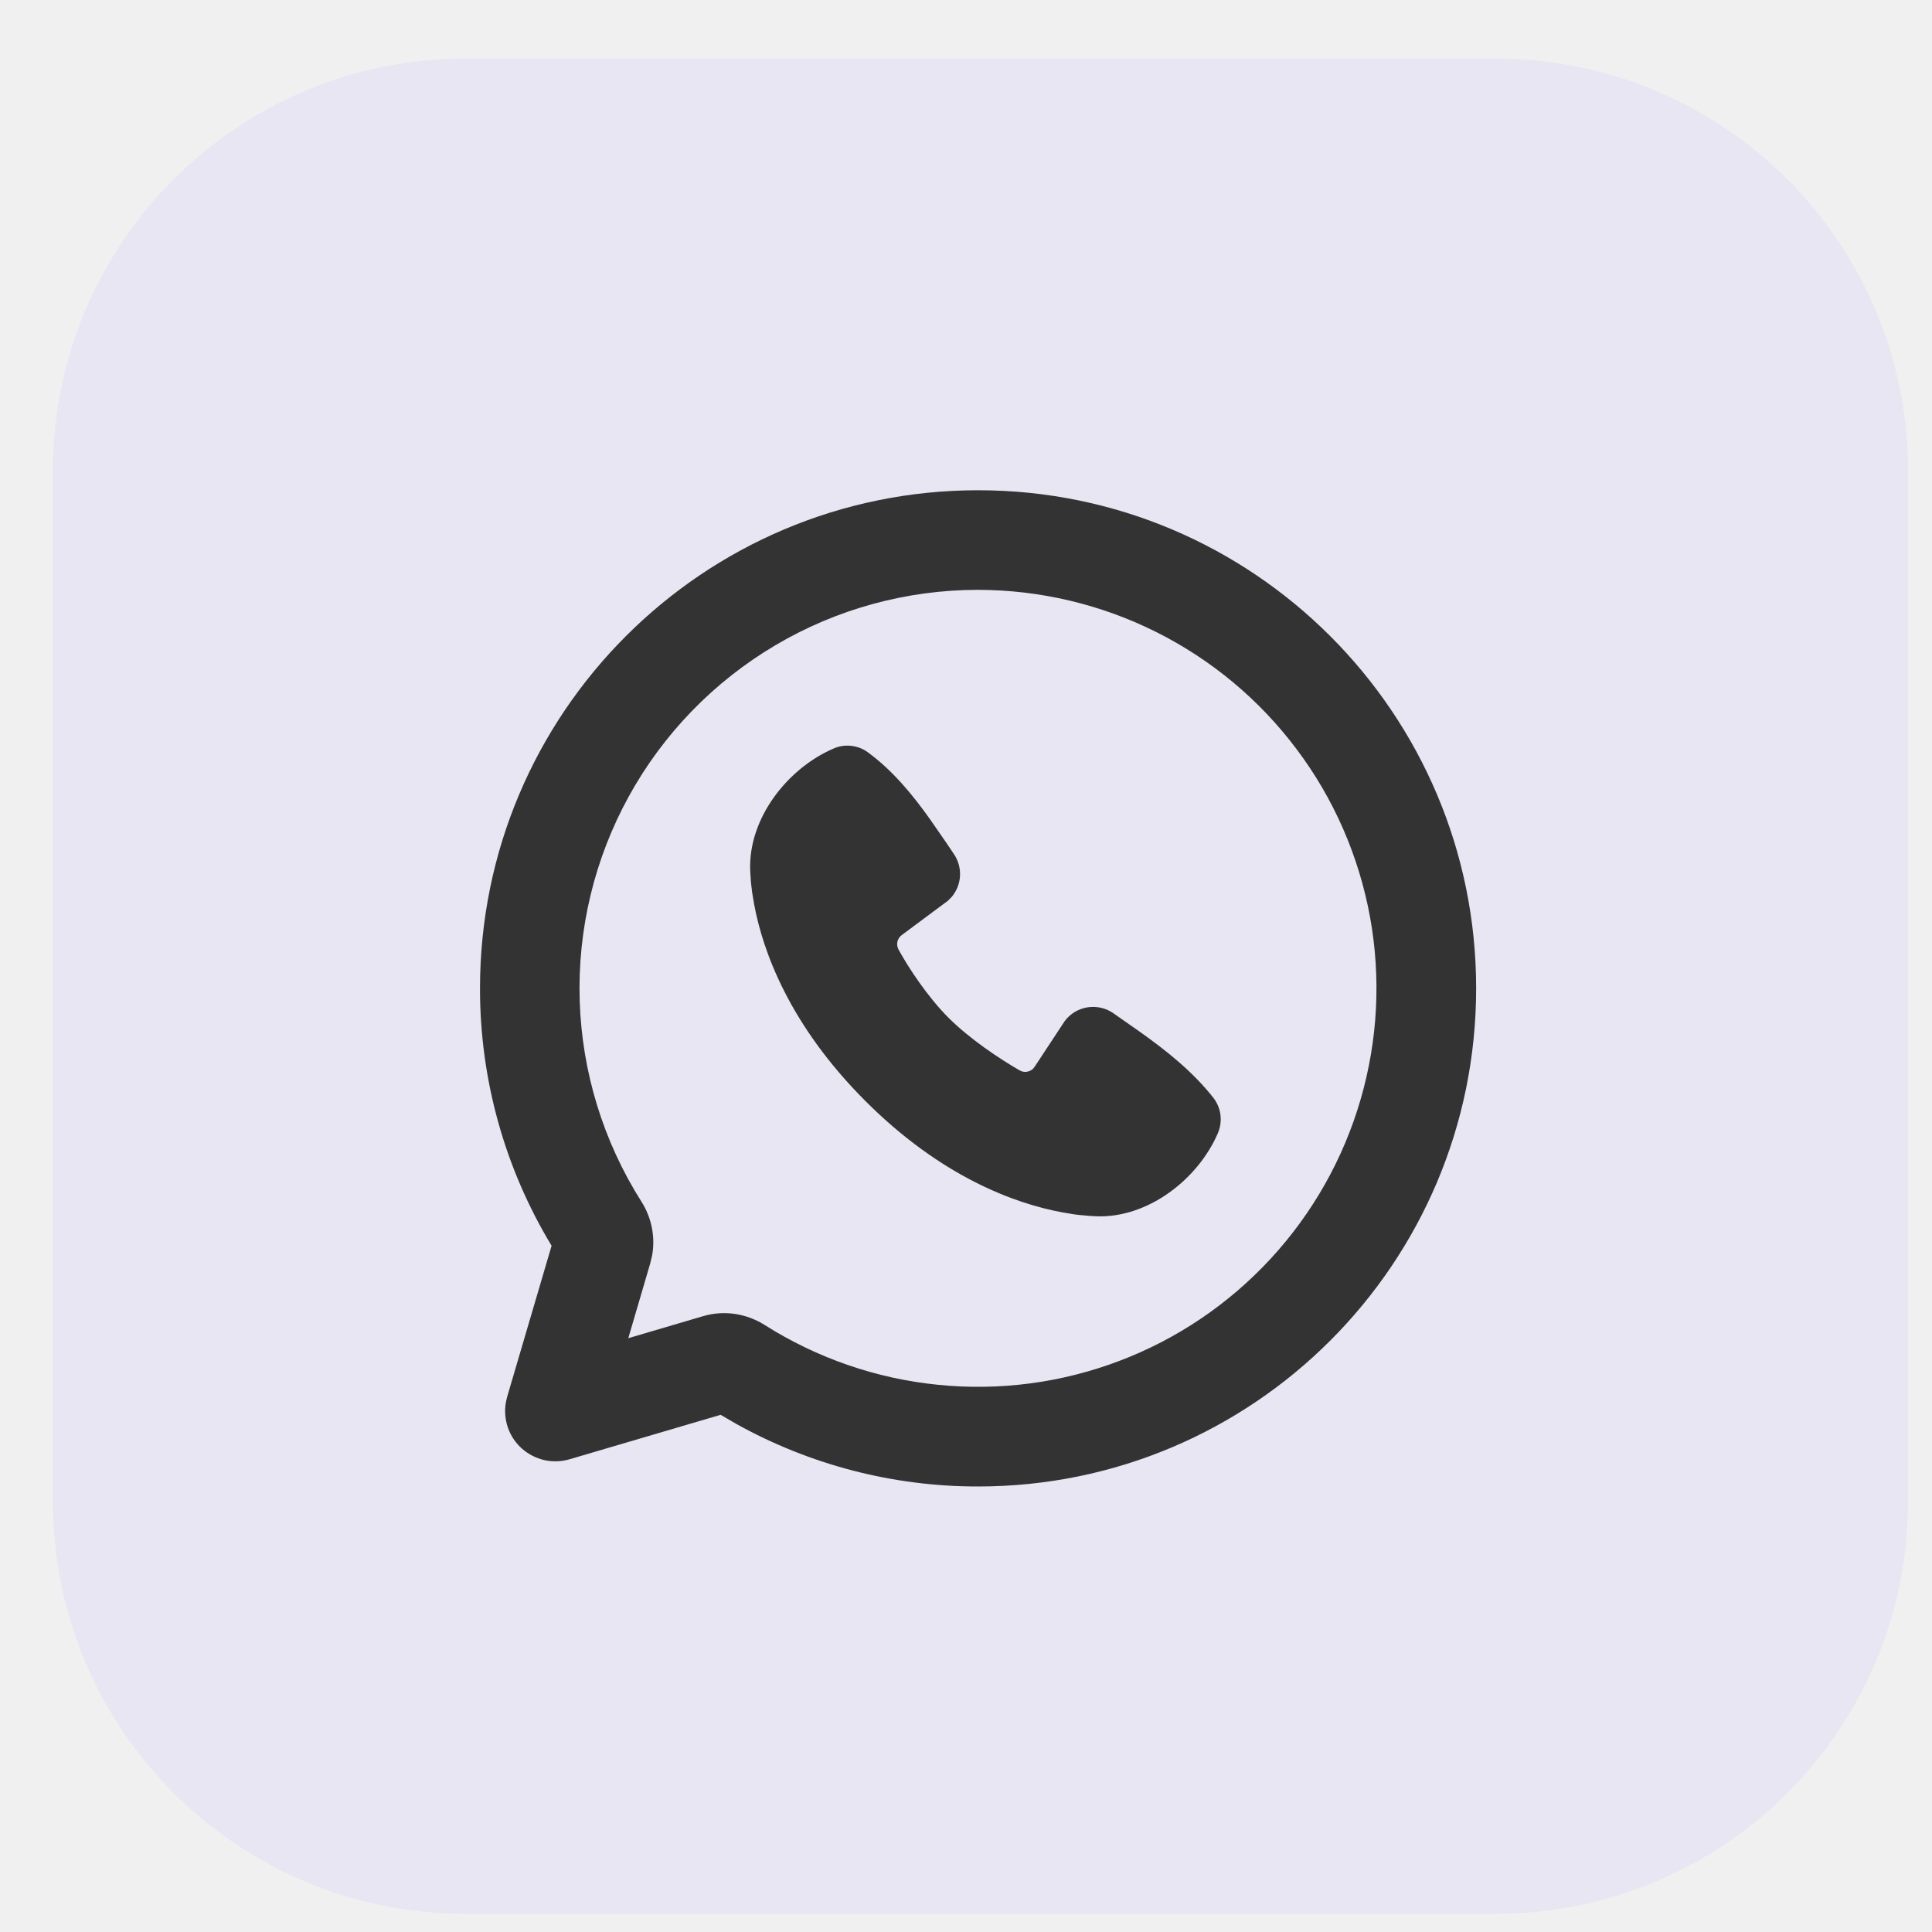
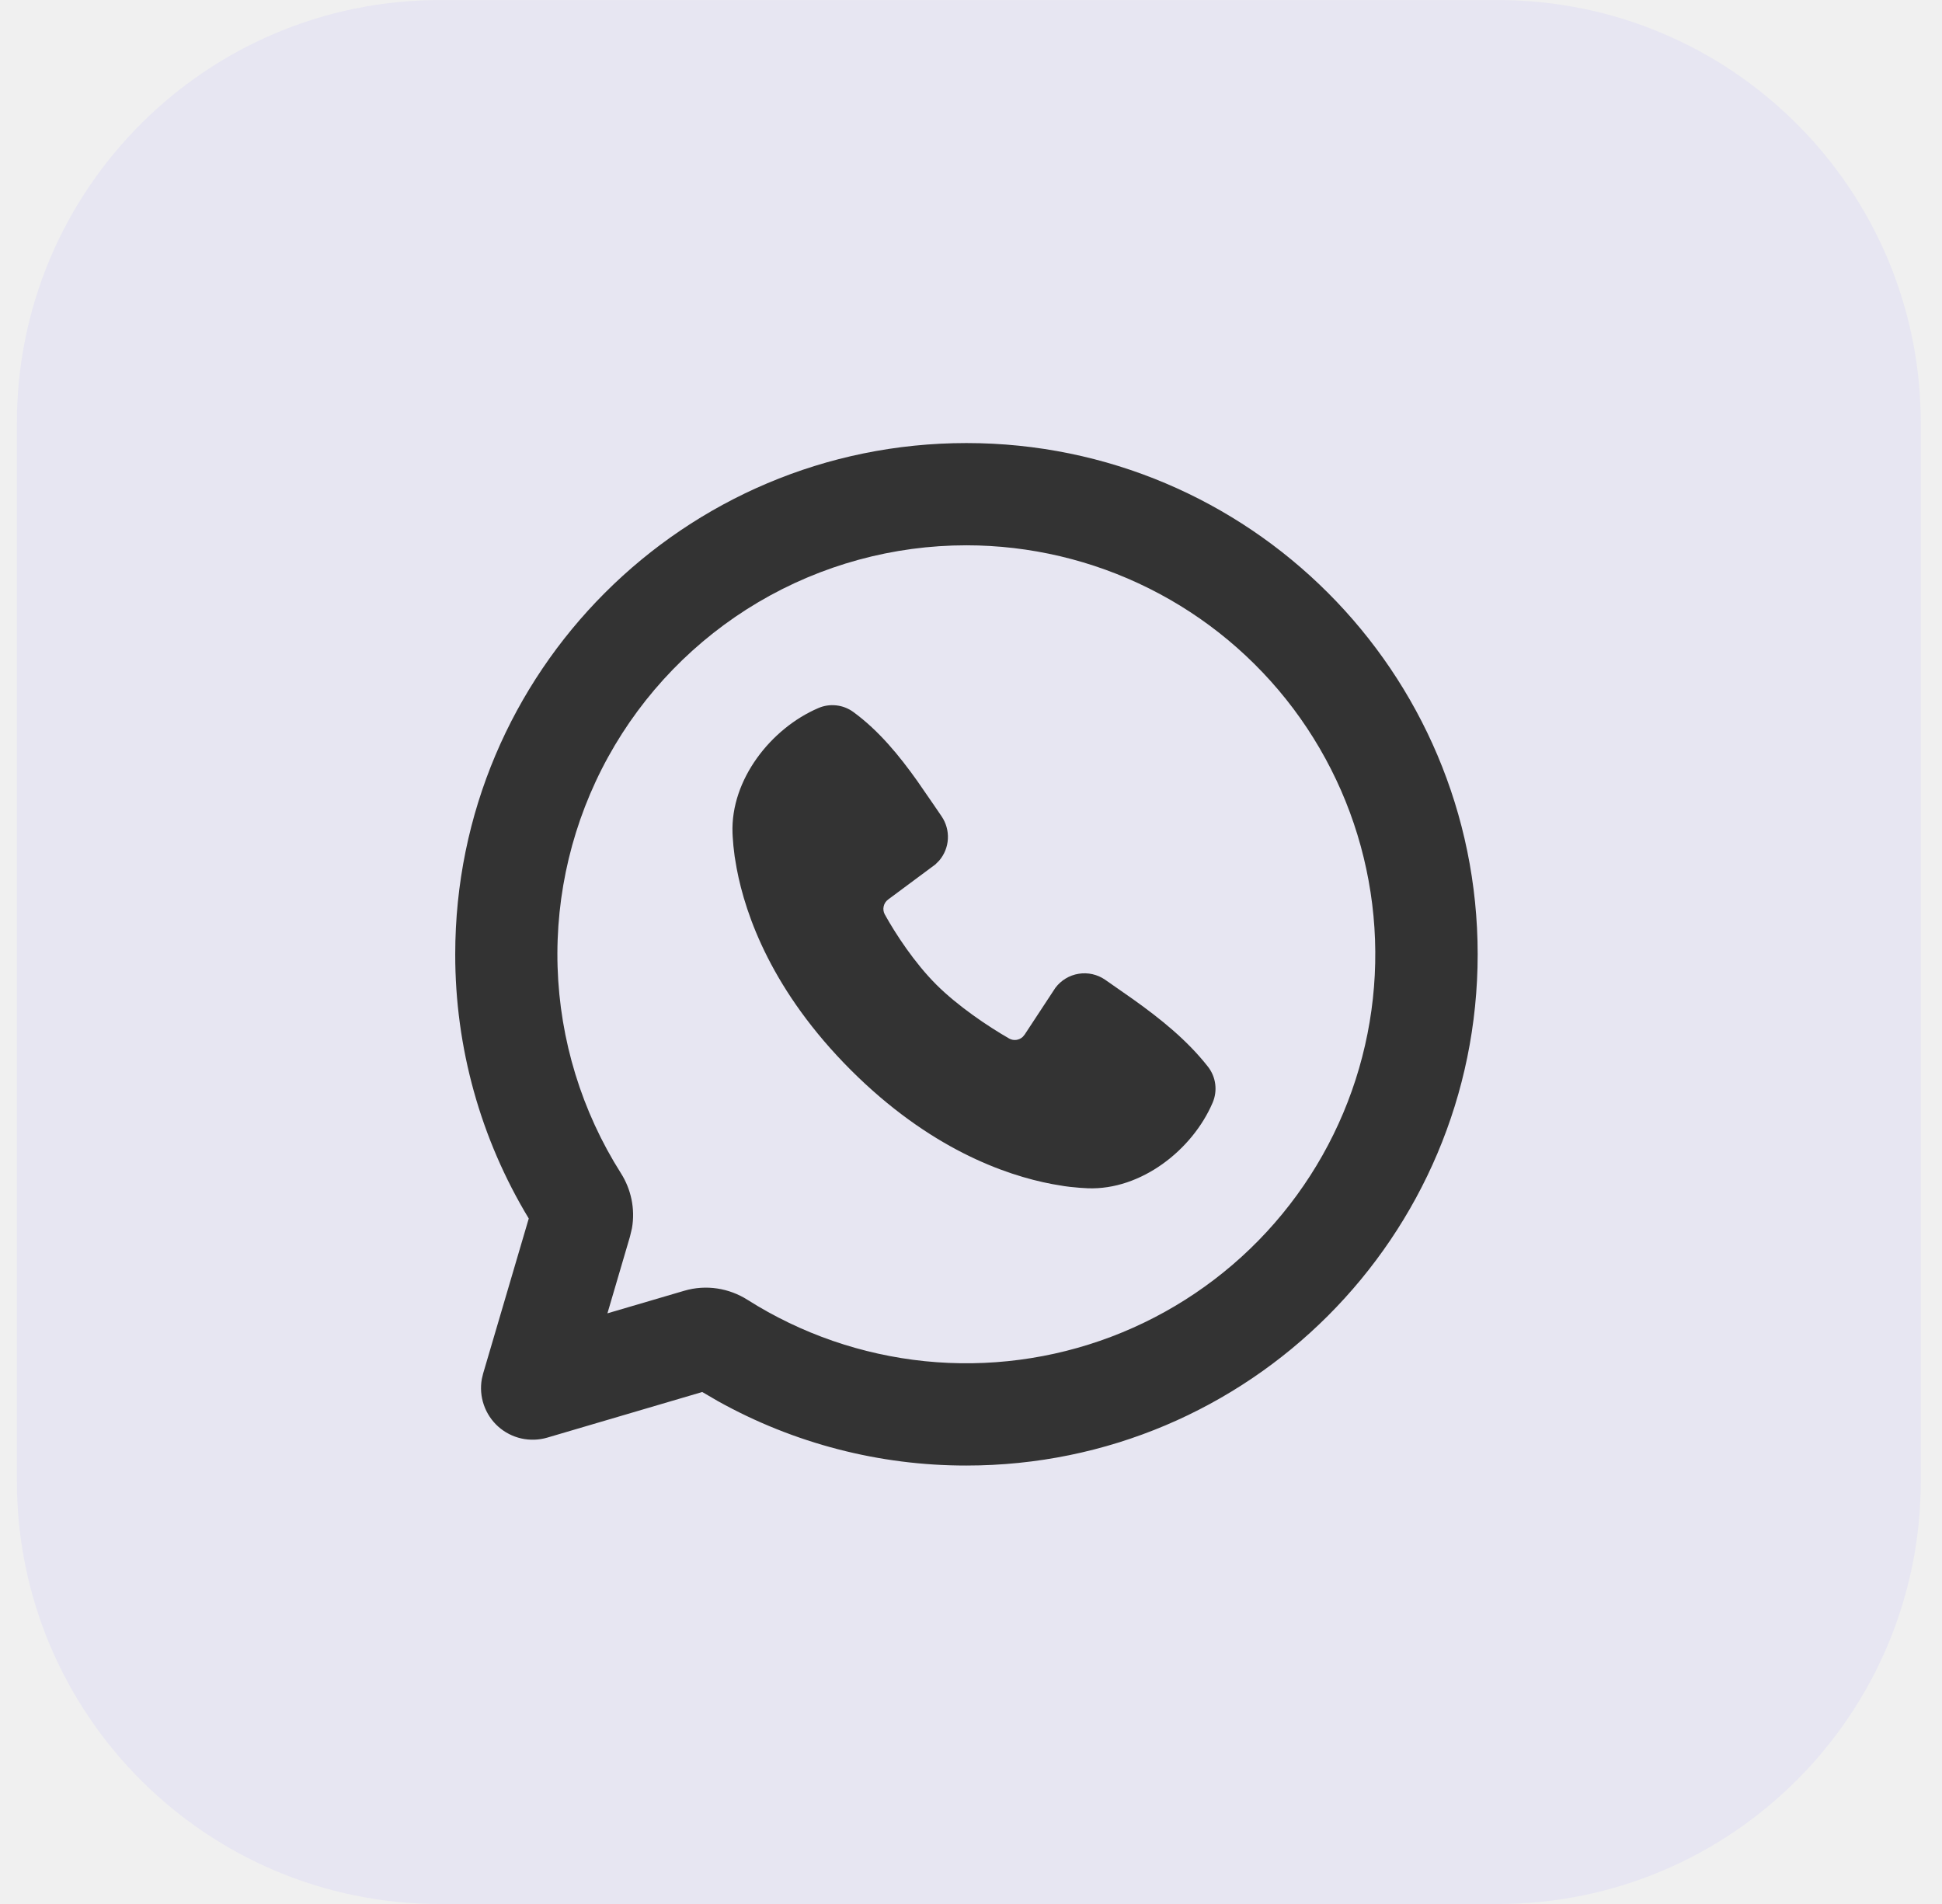
- <svg xmlns="http://www.w3.org/2000/svg" width="20" height="20" viewBox="0 0 20 20" fill="none">
-   <rect x="0.548" y="0.607" width="19.204" height="19.204" rx="4.267" fill="#E7E6F2" />
-   <g clip-path="url(#clip0_909_9351)">
-     <path d="M10.125 5.075C12.973 5.075 15.281 7.384 15.281 10.231C15.281 13.079 12.973 15.388 10.125 15.388C9.247 15.389 8.384 15.165 7.618 14.738L7.46 14.646L5.897 15.106C5.812 15.131 5.722 15.134 5.635 15.115C5.549 15.095 5.469 15.054 5.402 14.995C5.336 14.936 5.286 14.861 5.257 14.777C5.229 14.693 5.221 14.603 5.237 14.516L5.25 14.46L5.71 12.896C5.224 12.092 4.968 11.171 4.969 10.231C4.969 7.384 7.277 5.075 10.125 5.075ZM10.125 6.106C9.386 6.106 8.661 6.304 8.026 6.68C7.39 7.056 6.866 7.596 6.51 8.243C6.154 8.89 5.978 9.62 6.001 10.359C6.024 11.097 6.245 11.816 6.64 12.439C6.742 12.6 6.786 12.798 6.751 12.995L6.731 13.079L6.504 13.853L7.278 13.625C7.501 13.559 7.733 13.6 7.917 13.717C8.458 14.059 9.07 14.271 9.707 14.335C10.343 14.4 10.986 14.316 11.585 14.089C12.183 13.863 12.72 13.5 13.154 13.03C13.588 12.56 13.907 11.995 14.085 11.381C14.264 10.766 14.297 10.119 14.182 9.49C14.066 8.86 13.807 8.266 13.422 7.755C13.038 7.243 12.54 6.828 11.968 6.542C11.396 6.256 10.765 6.107 10.125 6.106ZM8.631 7.748C8.688 7.723 8.75 7.714 8.812 7.721C8.874 7.728 8.933 7.75 8.983 7.787C9.243 7.977 9.45 8.231 9.627 8.48L9.796 8.724L9.874 8.84C9.92 8.907 9.942 8.987 9.938 9.067C9.934 9.148 9.903 9.224 9.851 9.286L9.812 9.325L9.336 9.679C9.313 9.695 9.297 9.72 9.29 9.747C9.284 9.775 9.288 9.804 9.301 9.829C9.409 10.025 9.601 10.317 9.82 10.537C10.04 10.756 10.346 10.96 10.556 11.081C10.601 11.107 10.656 11.098 10.693 11.065L10.712 11.041L11.022 10.57C11.079 10.494 11.163 10.443 11.257 10.428C11.35 10.413 11.446 10.434 11.524 10.488L11.804 10.684C12.082 10.882 12.35 11.096 12.562 11.366C12.601 11.417 12.626 11.477 12.634 11.541C12.642 11.605 12.633 11.67 12.608 11.729C12.404 12.205 11.886 12.611 11.349 12.591L11.267 12.586L11.169 12.577C11.15 12.575 11.132 12.572 11.113 12.57L10.99 12.549C10.514 12.46 9.75 12.189 8.959 11.398C8.168 10.607 7.897 9.843 7.808 9.367L7.787 9.244L7.774 9.137L7.768 9.047C7.767 9.034 7.766 9.021 7.766 9.008C7.746 8.47 8.154 7.952 8.631 7.748Z" fill="#333333" />
+ <svg xmlns="http://www.w3.org/2000/svg" width="51" height="50" viewBox="0 0 51 50" fill="none">
+   <rect x="0.443" y="0.001" width="50" height="50" rx="11.111" fill="#E7E6F2" />
+   <g clip-path="url(#clip0_421_3564)">
+     <path d="M25.38 11.635C32.795 11.635 38.806 17.646 38.806 25.06C38.806 32.475 32.795 38.486 25.38 38.486C23.095 38.489 20.848 37.907 18.852 36.794L18.442 36.555L14.372 37.753C14.15 37.818 13.916 37.825 13.69 37.775C13.465 37.724 13.256 37.617 13.084 37.463C12.912 37.309 12.782 37.113 12.707 36.895C12.631 36.677 12.613 36.443 12.653 36.215L12.688 36.069L13.886 31.999C12.62 29.906 11.952 27.506 11.955 25.06C11.955 17.646 17.965 11.635 25.38 11.635ZM25.38 14.32C23.457 14.32 21.57 14.836 19.914 15.814C18.259 16.793 16.896 18.198 15.969 19.882C15.042 21.567 14.584 23.47 14.643 25.392C14.703 27.314 15.277 29.185 16.306 30.809C16.572 31.228 16.686 31.744 16.596 32.255L16.544 32.474L15.952 34.489L17.967 33.897C18.548 33.725 19.152 33.83 19.632 34.135C21.039 35.026 22.634 35.577 24.292 35.746C25.949 35.914 27.623 35.694 29.18 35.105C30.738 34.515 32.138 33.571 33.268 32.347C34.398 31.123 35.228 29.653 35.692 28.053C36.156 26.453 36.242 24.767 35.942 23.129C35.643 21.49 34.966 19.944 33.966 18.611C32.965 17.279 31.669 16.198 30.179 15.454C28.689 14.709 27.046 14.321 25.38 14.32ZM21.49 18.595C21.638 18.53 21.801 18.506 21.962 18.524C22.123 18.541 22.277 18.601 22.408 18.696C23.085 19.19 23.622 19.853 24.083 20.5L24.522 21.136L24.728 21.438C24.846 21.612 24.904 21.819 24.893 22.029C24.882 22.238 24.802 22.439 24.666 22.598L24.565 22.7L23.325 23.621C23.265 23.665 23.223 23.728 23.207 23.8C23.19 23.872 23.2 23.947 23.235 24.012C23.517 24.522 24.015 25.283 24.587 25.855C25.16 26.427 25.956 26.959 26.501 27.272C26.619 27.339 26.762 27.317 26.858 27.23L26.909 27.169L27.716 25.941C27.864 25.744 28.083 25.611 28.327 25.572C28.57 25.532 28.82 25.589 29.023 25.729L29.752 26.238C30.477 26.755 31.173 27.311 31.725 28.015C31.828 28.148 31.893 28.305 31.914 28.471C31.935 28.637 31.911 28.805 31.845 28.959C31.313 30.2 29.966 31.256 28.567 31.205L28.354 31.192L28.098 31.168C28.049 31.162 28.001 31.155 27.953 31.149L27.633 31.095C26.392 30.861 24.404 30.158 22.343 28.099C20.284 26.038 19.581 24.049 19.347 22.809L19.293 22.489L19.26 22.21L19.242 21.975C19.24 21.942 19.238 21.908 19.237 21.875C19.186 20.473 20.248 19.127 21.49 18.595Z" fill="#333333" />
  </g>
  <defs>
-     <clipPath id="clip0_909_9351">
-       <rect width="12.375" height="12.375" fill="white" transform="translate(3.9375 4.04395)" />
+     <clipPath id="clip0_421_3564">
+       <rect width="32.22" height="32.22" fill="white" transform="translate(9.26855 8.9502)" />
    </clipPath>
  </defs>
</svg>
